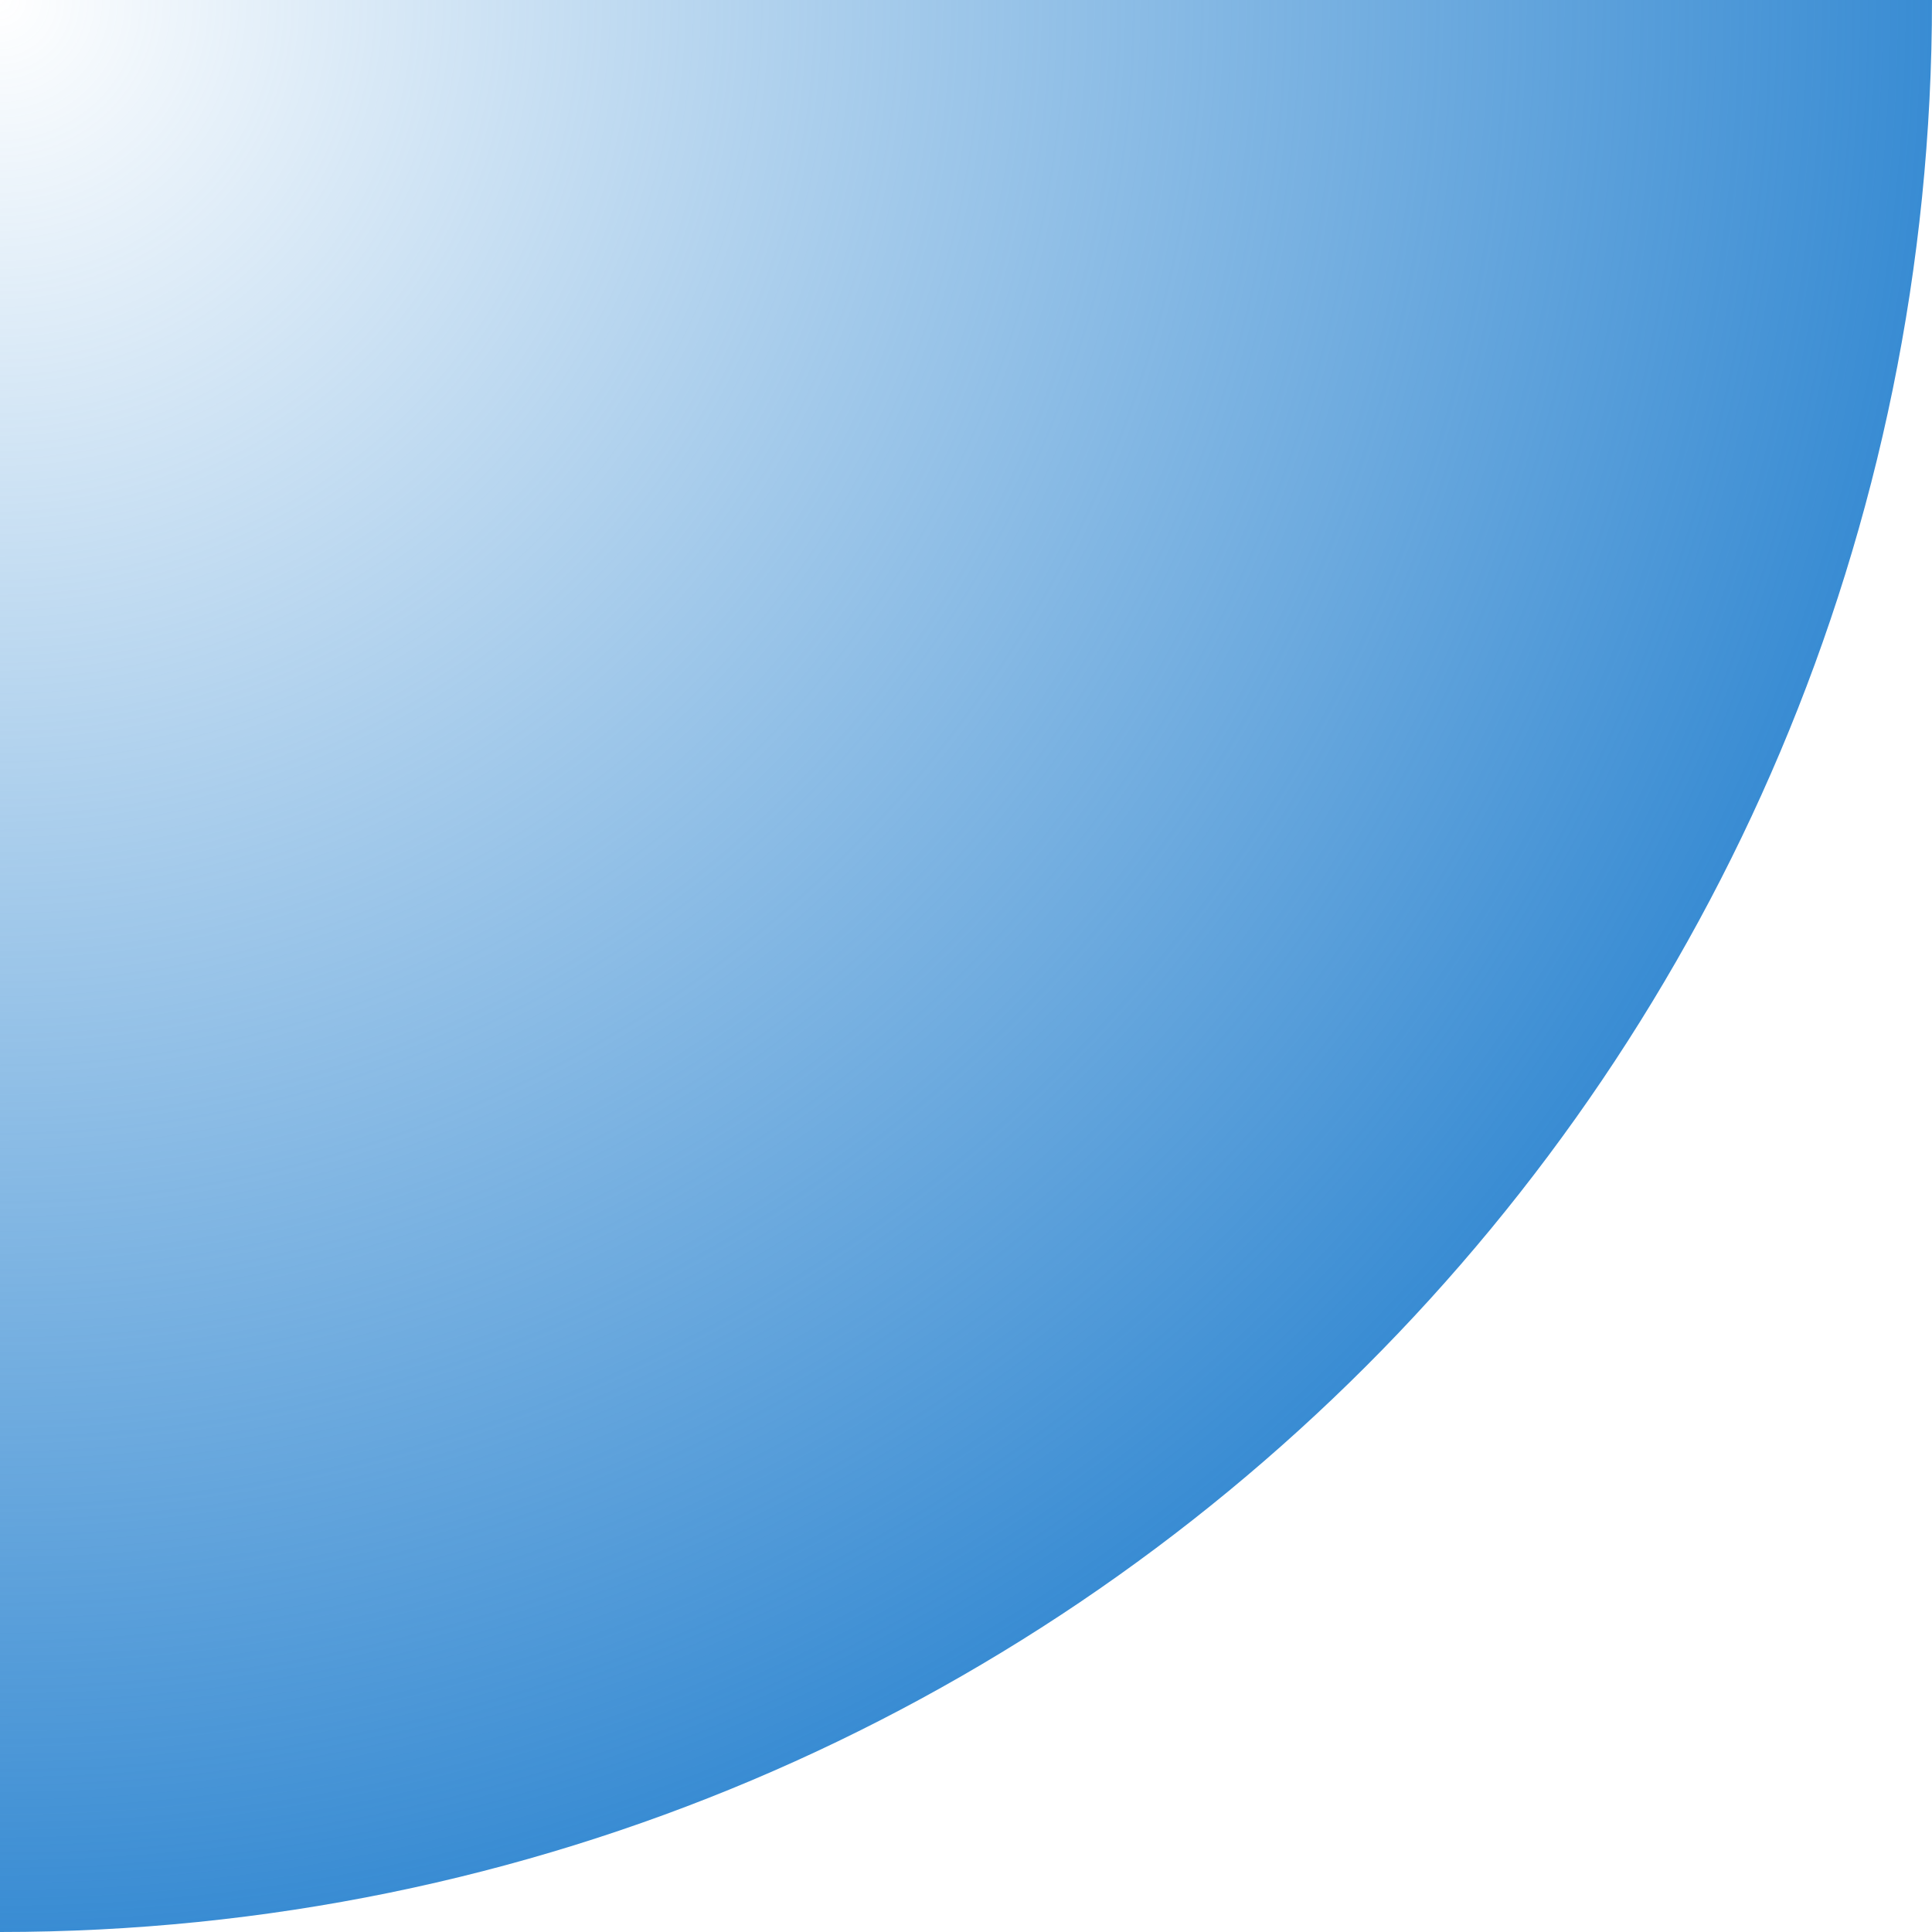
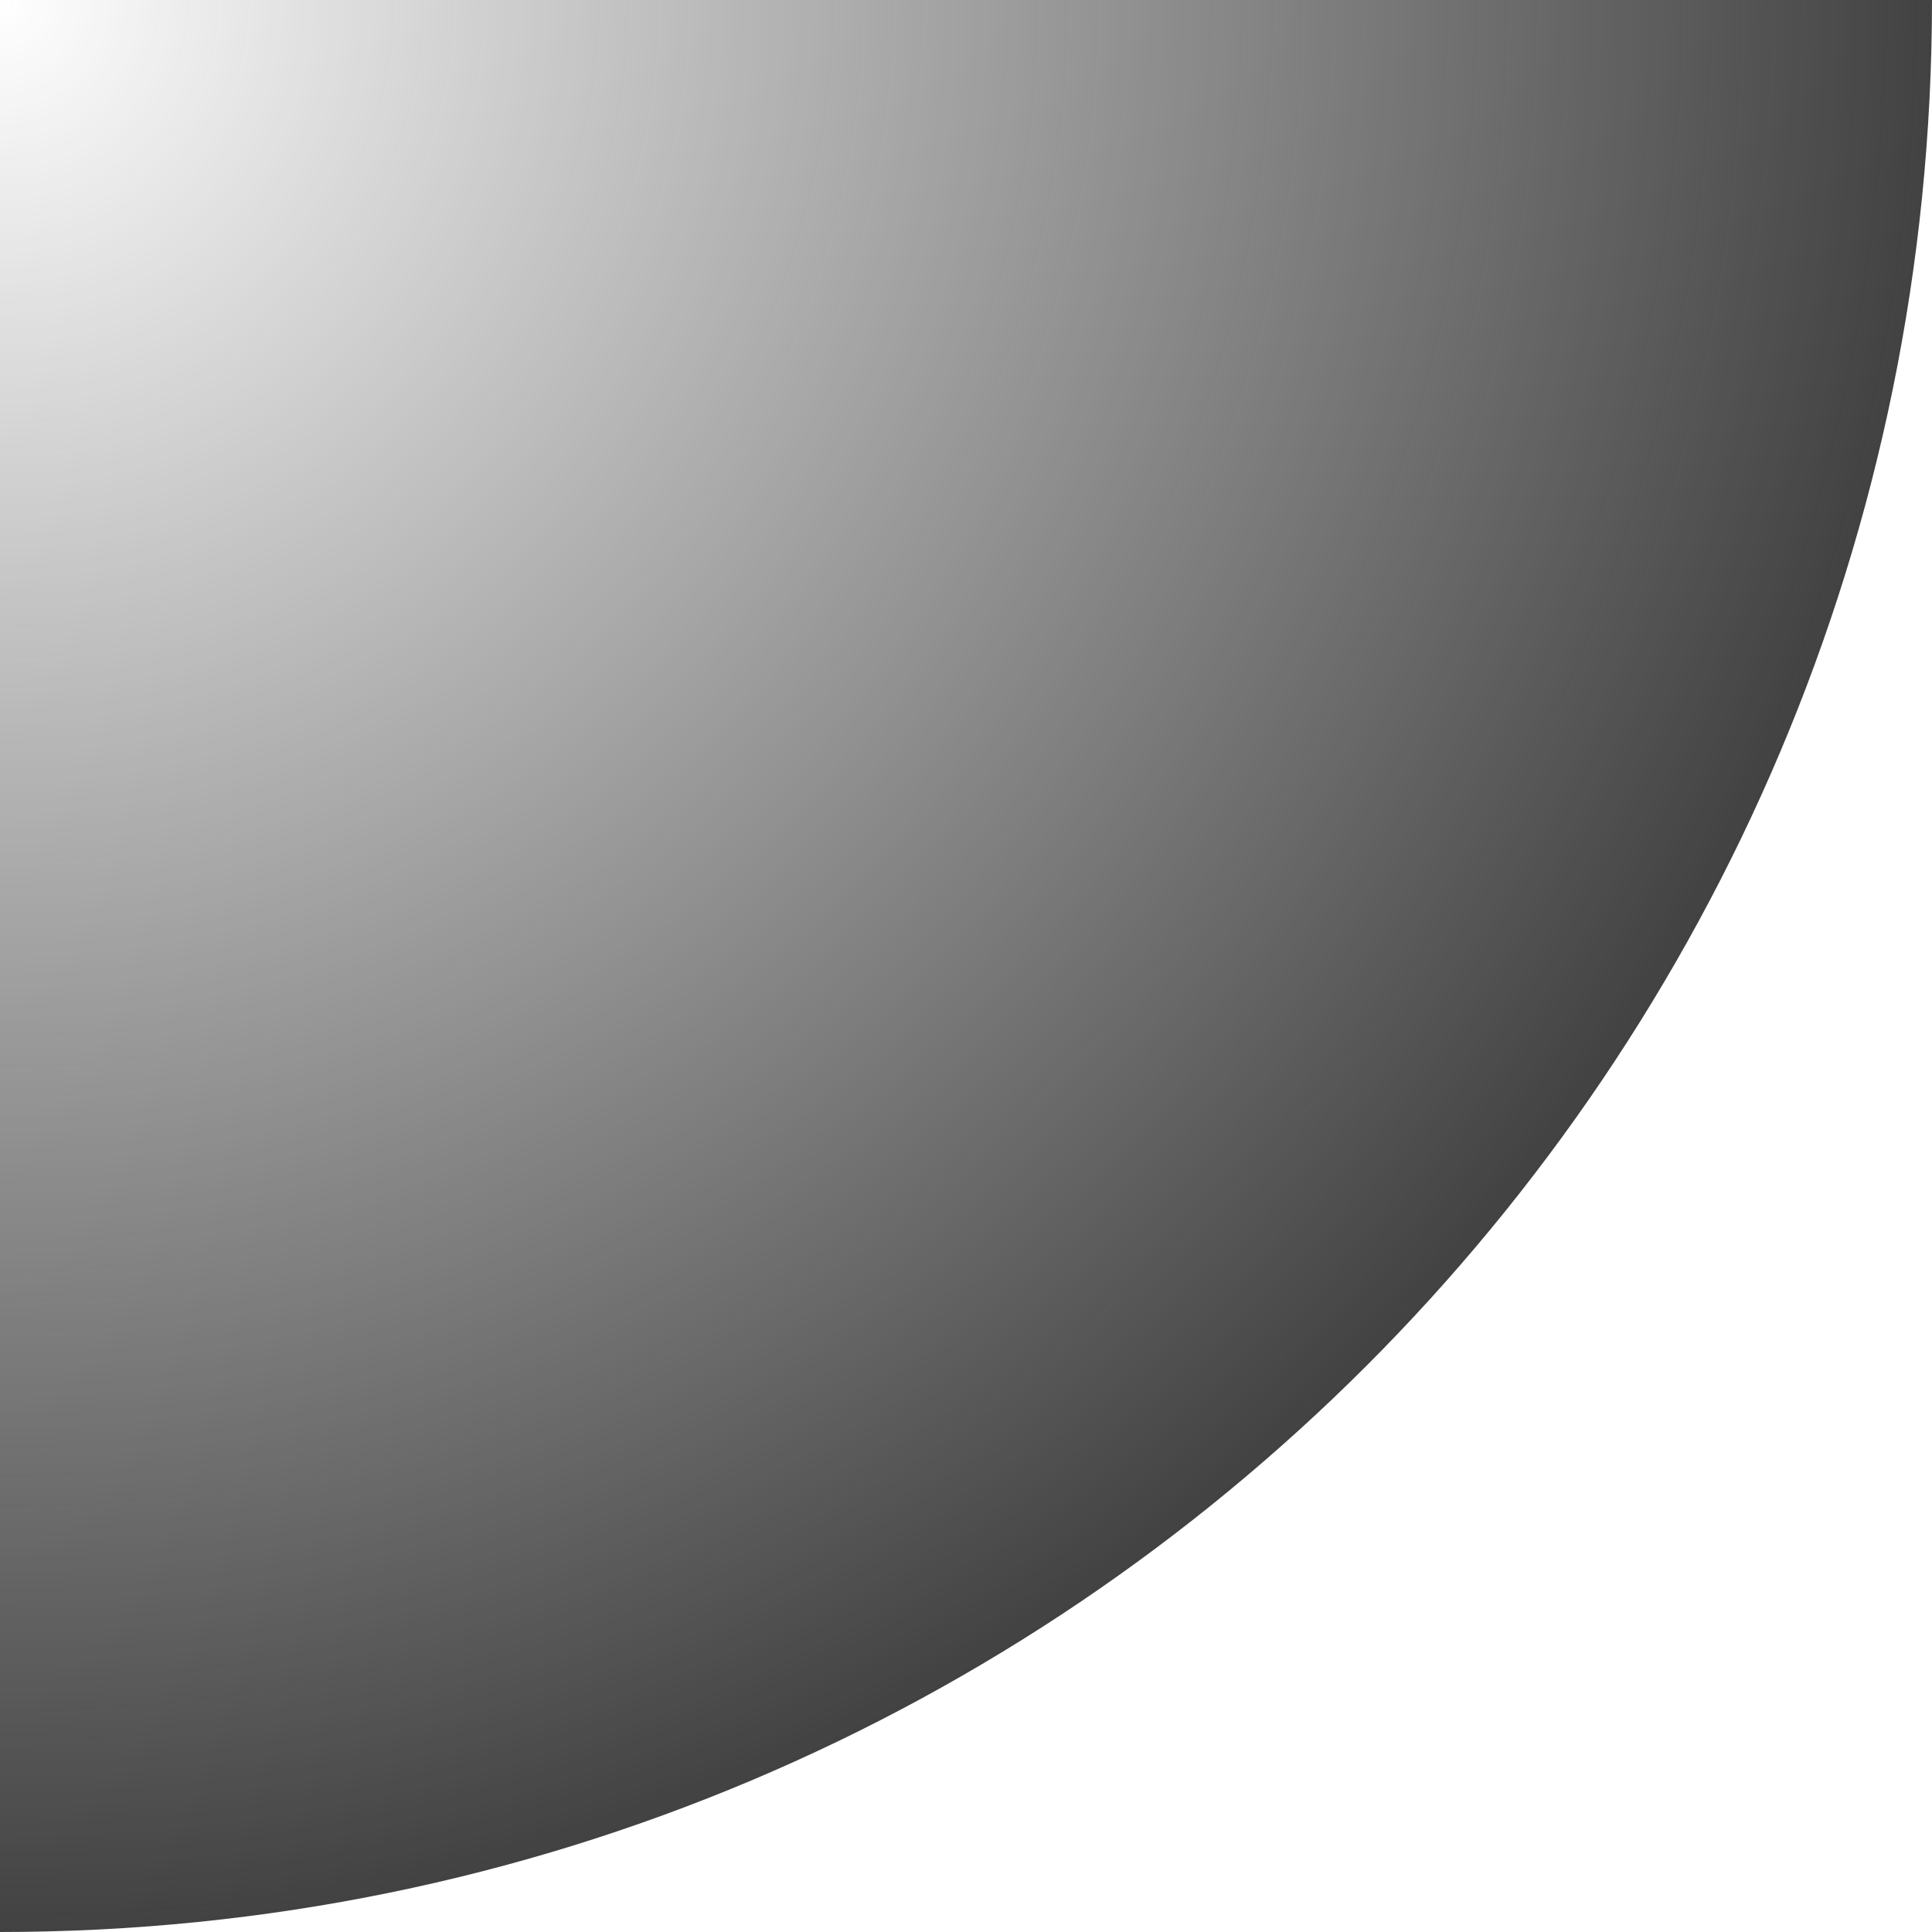
<svg xmlns="http://www.w3.org/2000/svg" xmlns:xlink="http://www.w3.org/1999/xlink" width="52" height="52" id="svg2" version="1.1">
  <defs id="defs4">
    <linearGradient id="linearGradient3857">
-       <stop style="stop-color:#398dd3;stop-opacity:0;" offset="0" id="stop3859" />
-       <stop style="stop-color:#398cd3;stop-opacity:1;" offset="1" id="stop3861" />
+       <stop style="stop-color:#424242;stop-opacity:0;" offset="0" id="stop3859" />
+       <stop style="stop-color:#424242;stop-opacity:1;" offset="1" id="stop3861" />
    </linearGradient>
    <radialGradient xlink:href="#linearGradient3857" id="radialGradient3863" cx="0" cy="0" fx="0" fy="0" r="52" gradientUnits="userSpaceOnUse" />
  </defs>
  <g id="layer1" transform="translate(0,-1000.362)">
    <path style="fill:url(#radialGradient3863);fill-rule:evenodd;stroke:#000000;stroke-width:0;stroke-linecap:butt;stroke-linejoin:miter;stroke-opacity:1;stroke-miterlimit:4;stroke-dasharray:none;fill-opacity:1" id="path2991" d="M 52,0 A 52,52 0 1 1 -52,0 52,52 0 1 1 52,0 z" transform="translate(0,1000.362)" />
  </g>
</svg>
